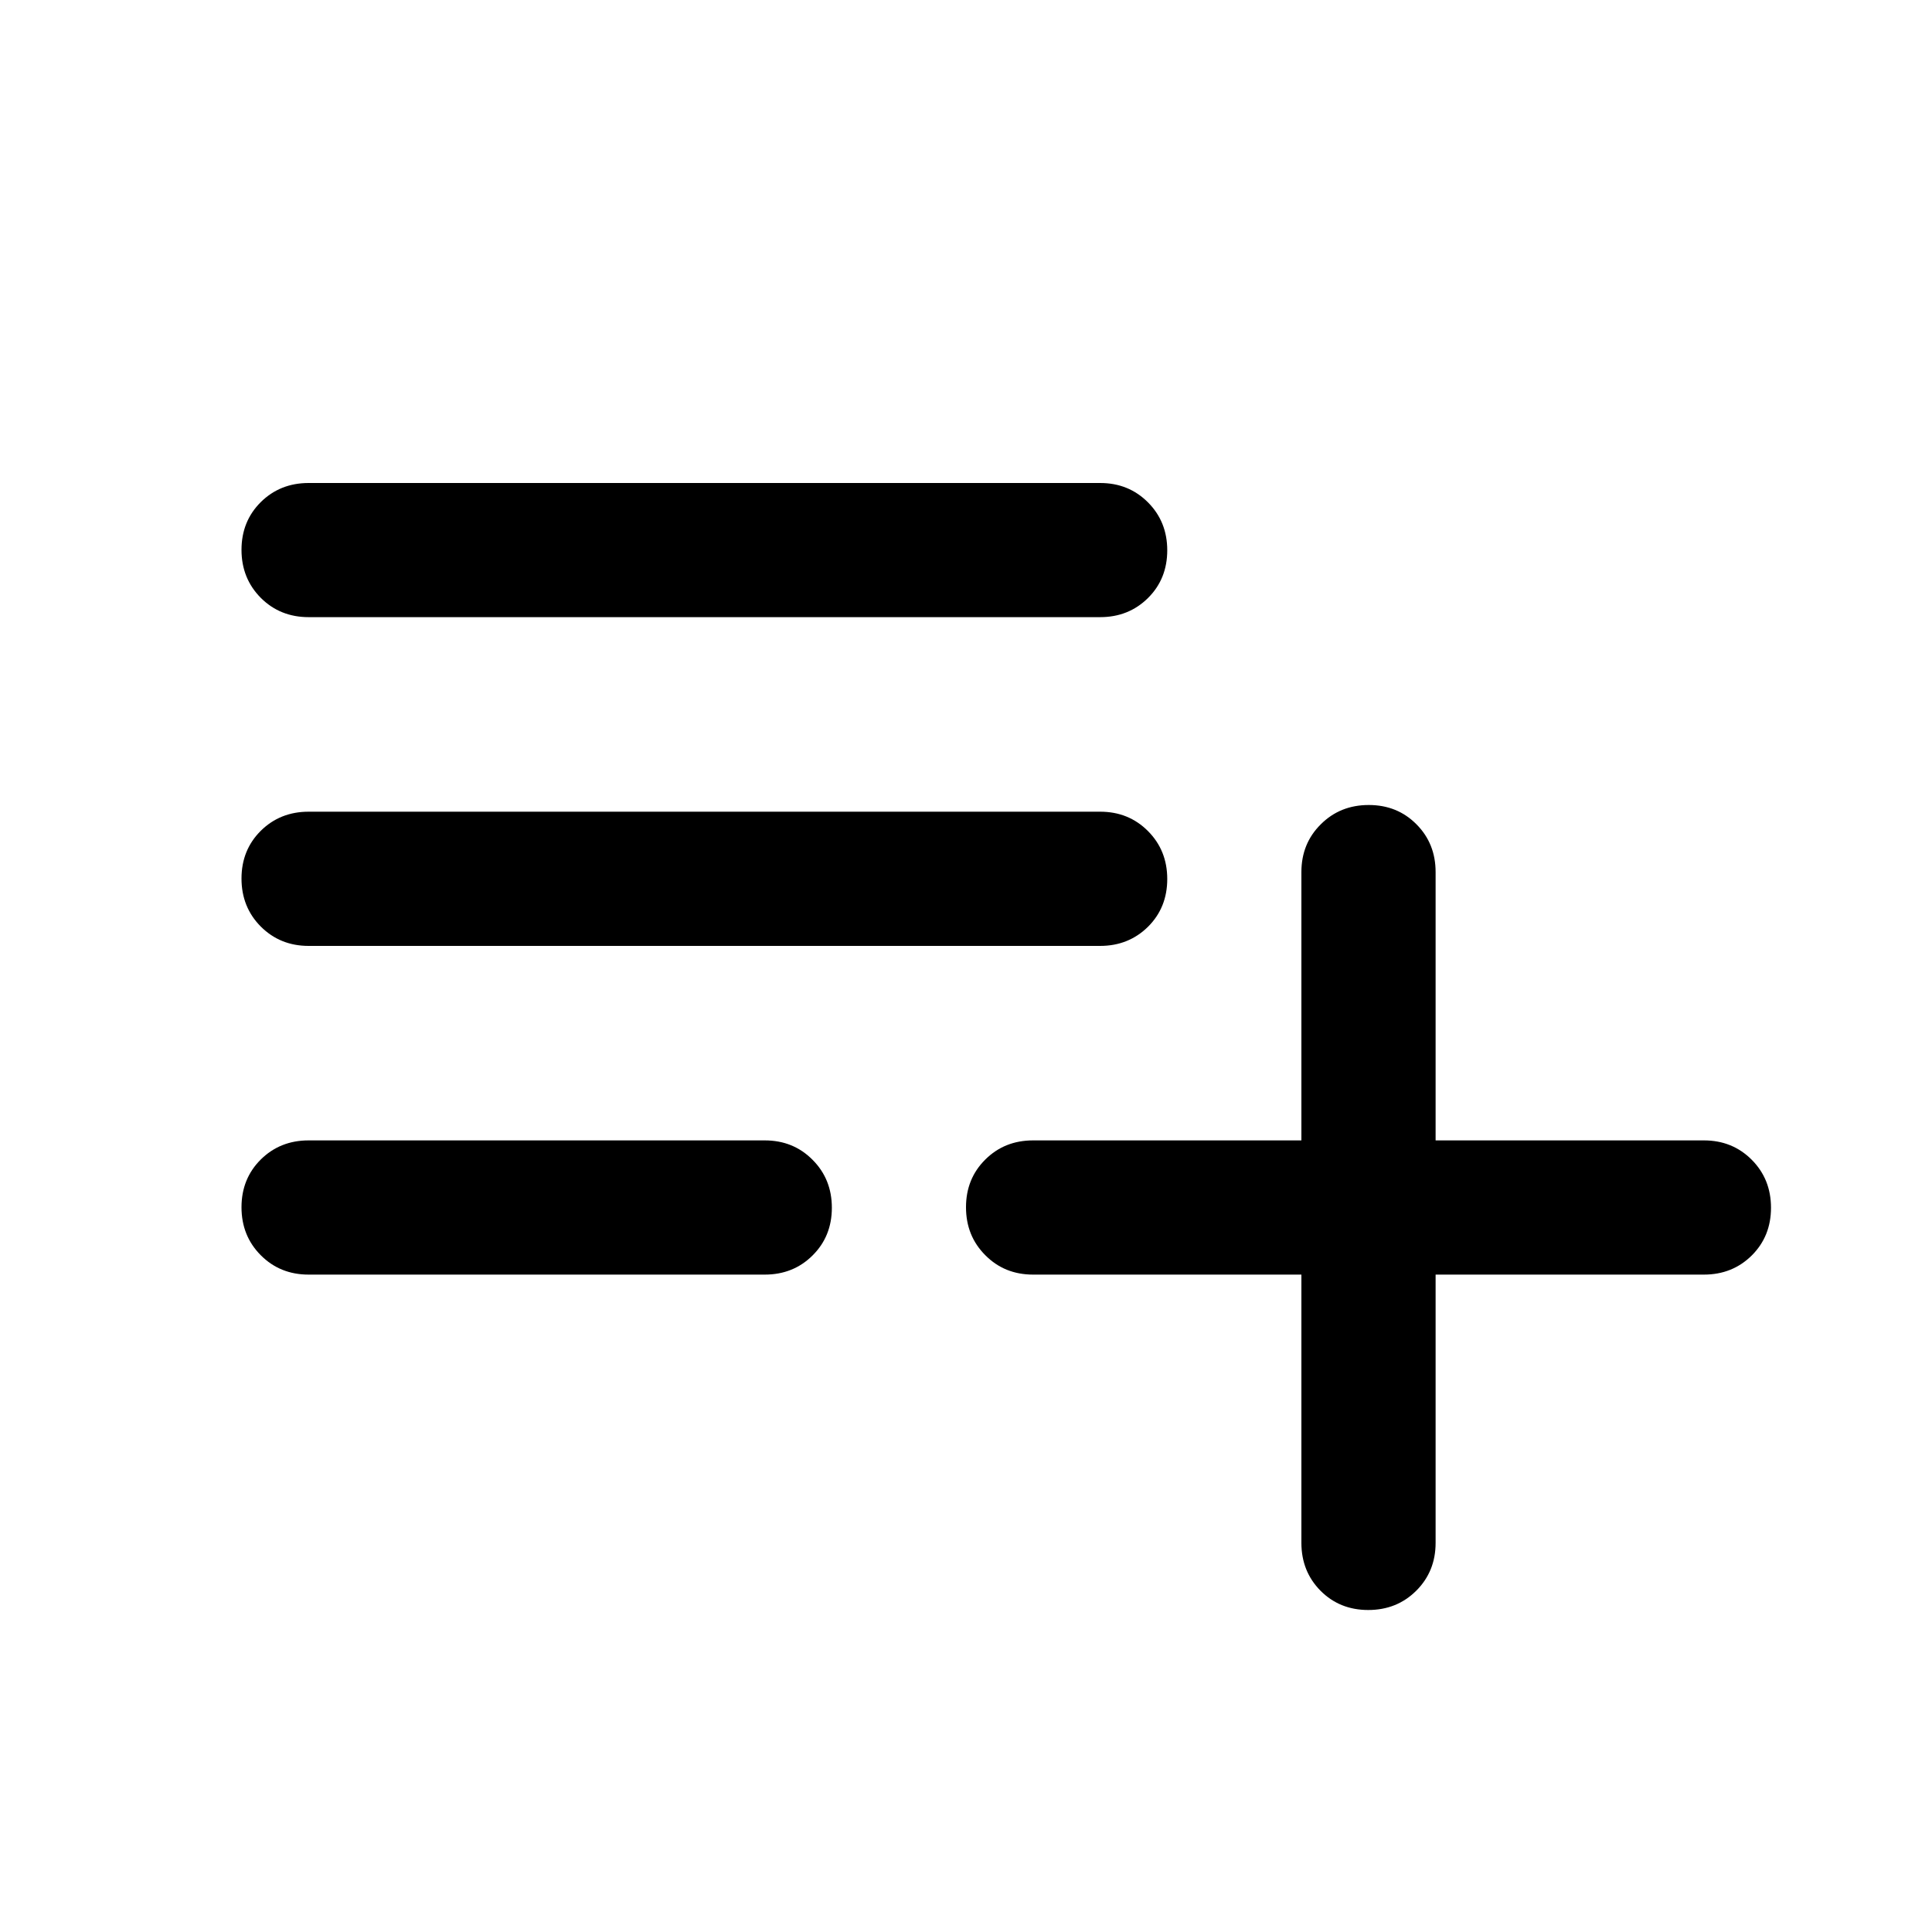
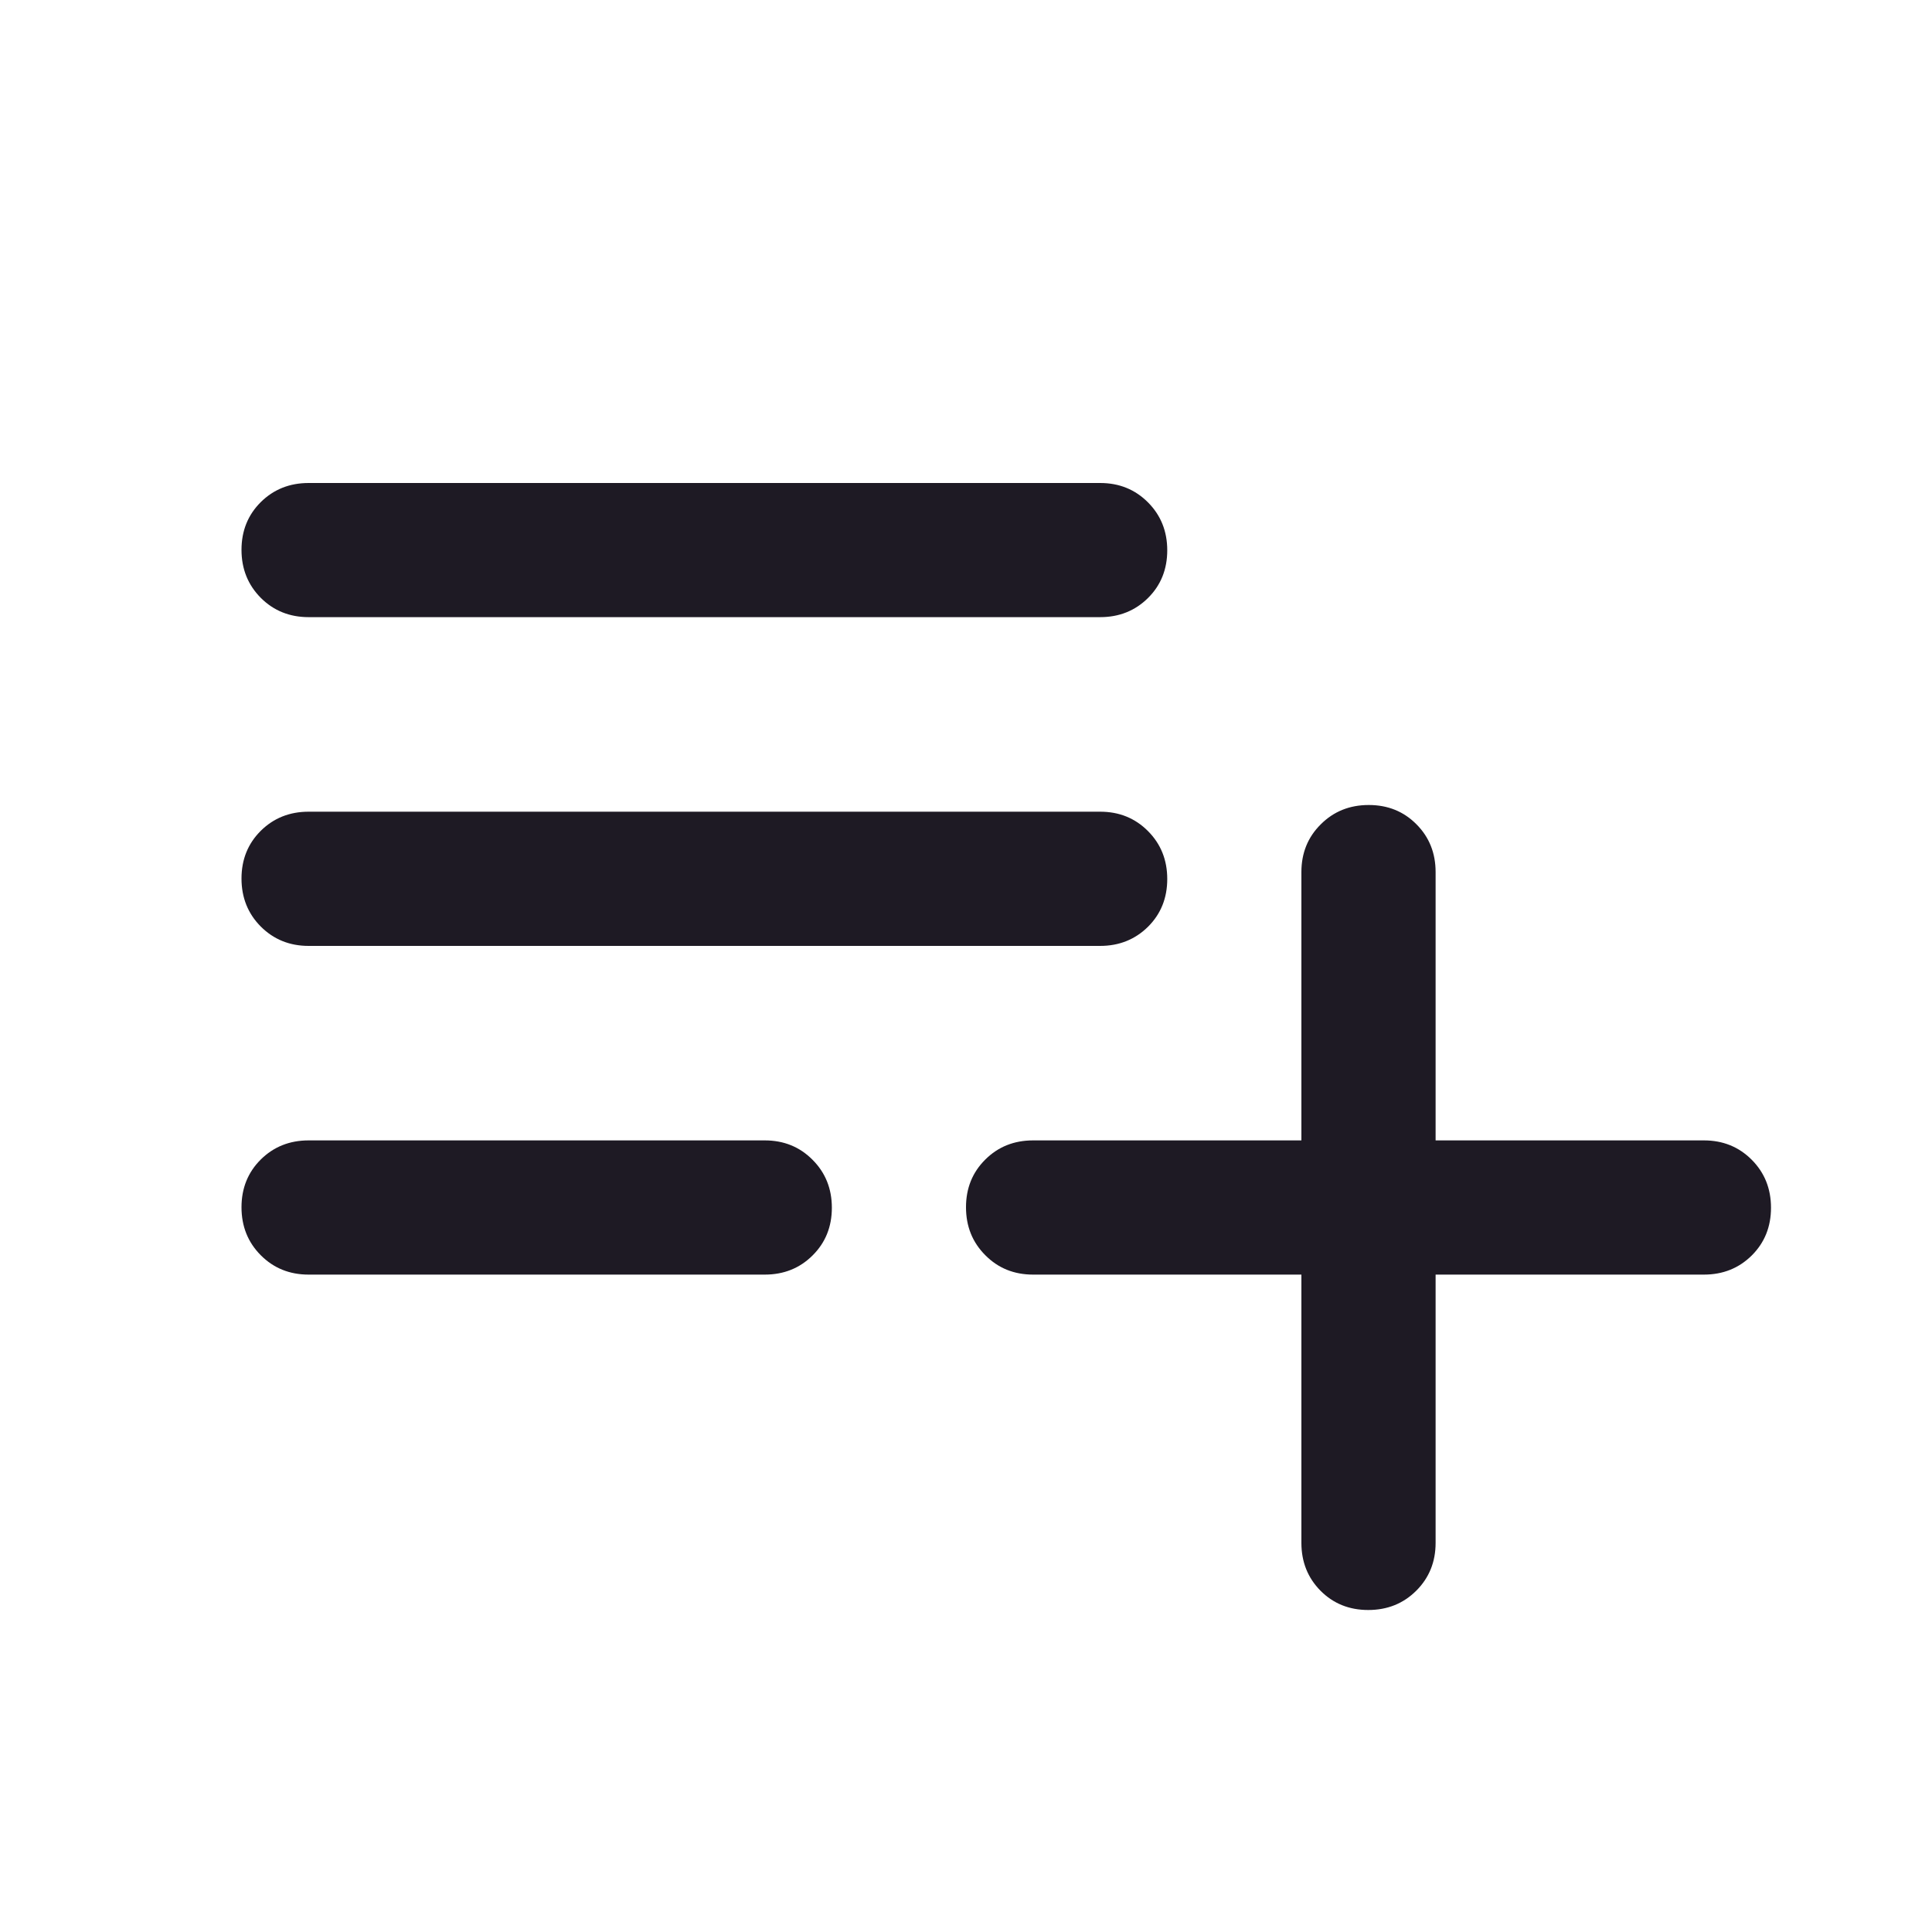
<svg xmlns="http://www.w3.org/2000/svg" width="30" height="30" viewBox="0 0 30 30" fill="none">
  <mask id="mask0_197_11603" style="mask-type:alpha" maskUnits="userSpaceOnUse" x="0" y="0" width="30" height="30">
-     <rect width="30" height="30" fill="#D9D9D9" />
+     <rect width="30" height="30" fill="#1E1A24" />
  </mask>
  <g mask="url(#mask0_197_11603)">
-     <path d="M4.792 19.792C4.497 19.792 4.249 19.692 4.049 19.491C3.85 19.291 3.75 19.043 3.75 18.746C3.75 18.45 3.85 18.203 4.049 18.005C4.249 17.807 4.497 17.708 4.792 17.708H11.875C12.17 17.708 12.418 17.808 12.617 18.009C12.817 18.209 12.917 18.457 12.917 18.754C12.917 19.05 12.817 19.297 12.617 19.495C12.418 19.693 12.17 19.792 11.875 19.792H4.792ZM4.792 14.688C4.497 14.688 4.249 14.587 4.049 14.387C3.85 14.187 3.75 13.938 3.75 13.642C3.75 13.346 3.85 13.099 4.049 12.901C4.249 12.703 4.497 12.604 4.792 12.604H17.083C17.378 12.604 17.626 12.704 17.826 12.905C18.025 13.105 18.125 13.353 18.125 13.649C18.125 13.946 18.025 14.193 17.826 14.391C17.626 14.588 17.378 14.688 17.083 14.688H4.792ZM4.792 9.583C4.497 9.583 4.249 9.483 4.049 9.283C3.85 9.082 3.75 8.834 3.75 8.538C3.75 8.242 3.85 7.995 4.049 7.797C4.249 7.599 4.497 7.5 4.792 7.5H17.083C17.378 7.5 17.626 7.6 17.826 7.801C18.025 8.001 18.125 8.249 18.125 8.545C18.125 8.841 18.025 9.089 17.826 9.286C17.626 9.484 17.378 9.583 17.083 9.583H4.792ZM21.246 25C20.95 25 20.703 24.9 20.505 24.701C20.307 24.501 20.208 24.253 20.208 23.958V19.792H16.042C15.746 19.792 15.499 19.692 15.3 19.491C15.1 19.291 15 19.043 15 18.746C15 18.45 15.1 18.203 15.3 18.005C15.499 17.807 15.746 17.708 16.042 17.708H20.208V13.542C20.208 13.246 20.308 12.999 20.509 12.8C20.709 12.6 20.957 12.5 21.254 12.5C21.55 12.5 21.797 12.6 21.995 12.8C22.193 12.999 22.292 13.246 22.292 13.542V17.708H26.458C26.753 17.708 27.001 17.808 27.201 18.009C27.4 18.209 27.5 18.457 27.5 18.754C27.5 19.05 27.4 19.297 27.201 19.495C27.001 19.693 26.753 19.792 26.458 19.792H22.292V23.958C22.292 24.253 22.192 24.501 21.991 24.701C21.791 24.9 21.543 25 21.246 25Z" fill="black" />
+     <path d="M4.792 19.792C4.497 19.792 4.249 19.692 4.049 19.491C3.85 19.291 3.75 19.043 3.75 18.746C3.75 18.45 3.85 18.203 4.049 18.005C4.249 17.807 4.497 17.708 4.792 17.708H11.875C12.17 17.708 12.418 17.808 12.617 18.009C12.817 18.209 12.917 18.457 12.917 18.754C12.917 19.05 12.817 19.297 12.617 19.495C12.418 19.693 12.17 19.792 11.875 19.792H4.792ZM4.792 14.688C4.497 14.688 4.249 14.587 4.049 14.387C3.85 14.187 3.75 13.938 3.75 13.642C3.75 13.346 3.85 13.099 4.049 12.901C4.249 12.703 4.497 12.604 4.792 12.604H17.083C17.378 12.604 17.626 12.704 17.826 12.905C18.025 13.105 18.125 13.353 18.125 13.649C18.125 13.946 18.025 14.193 17.826 14.391C17.626 14.588 17.378 14.688 17.083 14.688H4.792ZM4.792 9.583C4.497 9.583 4.249 9.483 4.049 9.283C3.85 9.082 3.75 8.834 3.75 8.538C3.75 8.242 3.85 7.995 4.049 7.797C4.249 7.599 4.497 7.5 4.792 7.5H17.083C17.378 7.5 17.626 7.6 17.826 7.801C18.025 8.001 18.125 8.249 18.125 8.545C18.125 8.841 18.025 9.089 17.826 9.286C17.626 9.484 17.378 9.583 17.083 9.583H4.792ZM21.246 25C20.95 25 20.703 24.9 20.505 24.701C20.307 24.501 20.208 24.253 20.208 23.958V19.792H16.042C15.746 19.792 15.499 19.692 15.3 19.491C15.1 19.291 15 19.043 15 18.746C15 18.45 15.1 18.203 15.3 18.005C15.499 17.807 15.746 17.708 16.042 17.708H20.208V13.542C20.208 13.246 20.308 12.999 20.509 12.8C20.709 12.6 20.957 12.5 21.254 12.5C21.55 12.5 21.797 12.6 21.995 12.8C22.193 12.999 22.292 13.246 22.292 13.542V17.708H26.458C26.753 17.708 27.001 17.808 27.201 18.009C27.4 18.209 27.5 18.457 27.5 18.754C27.5 19.05 27.4 19.297 27.201 19.495C27.001 19.693 26.753 19.792 26.458 19.792H22.292V23.958C22.292 24.253 22.192 24.501 21.991 24.701C21.791 24.9 21.543 25 21.246 25Z" fill="#1E1A24" />
  </g>
</svg>
